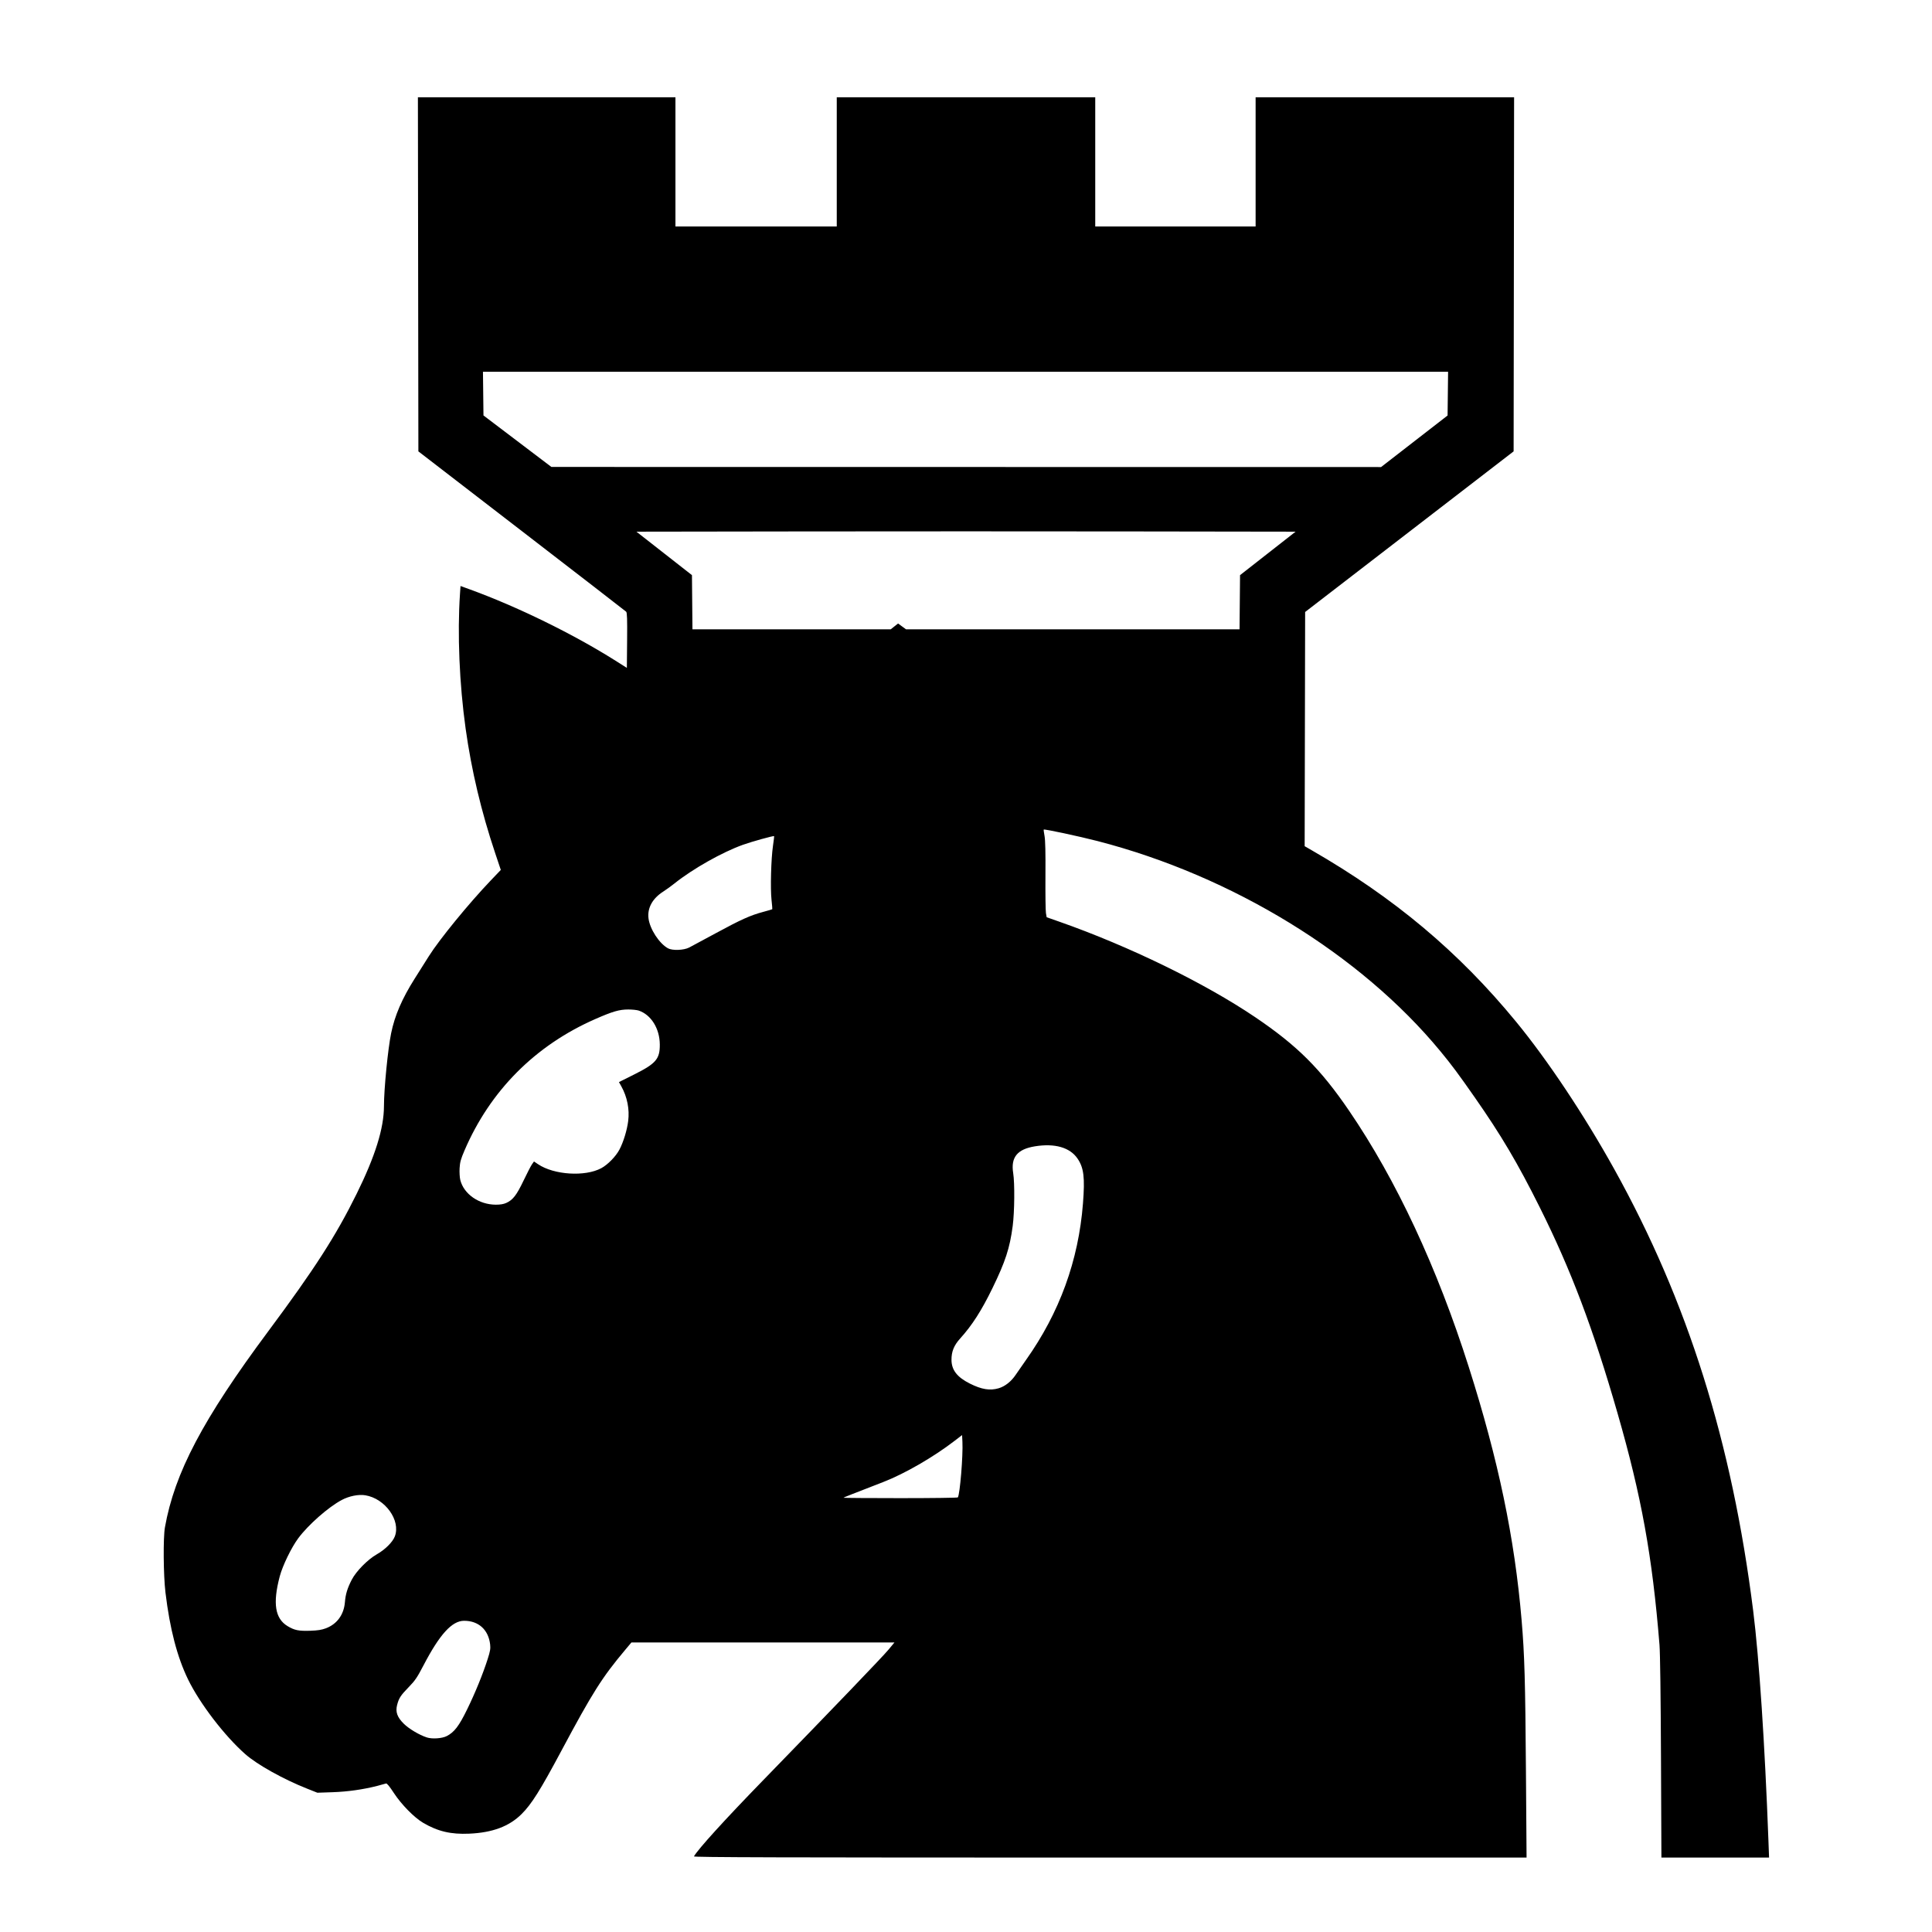
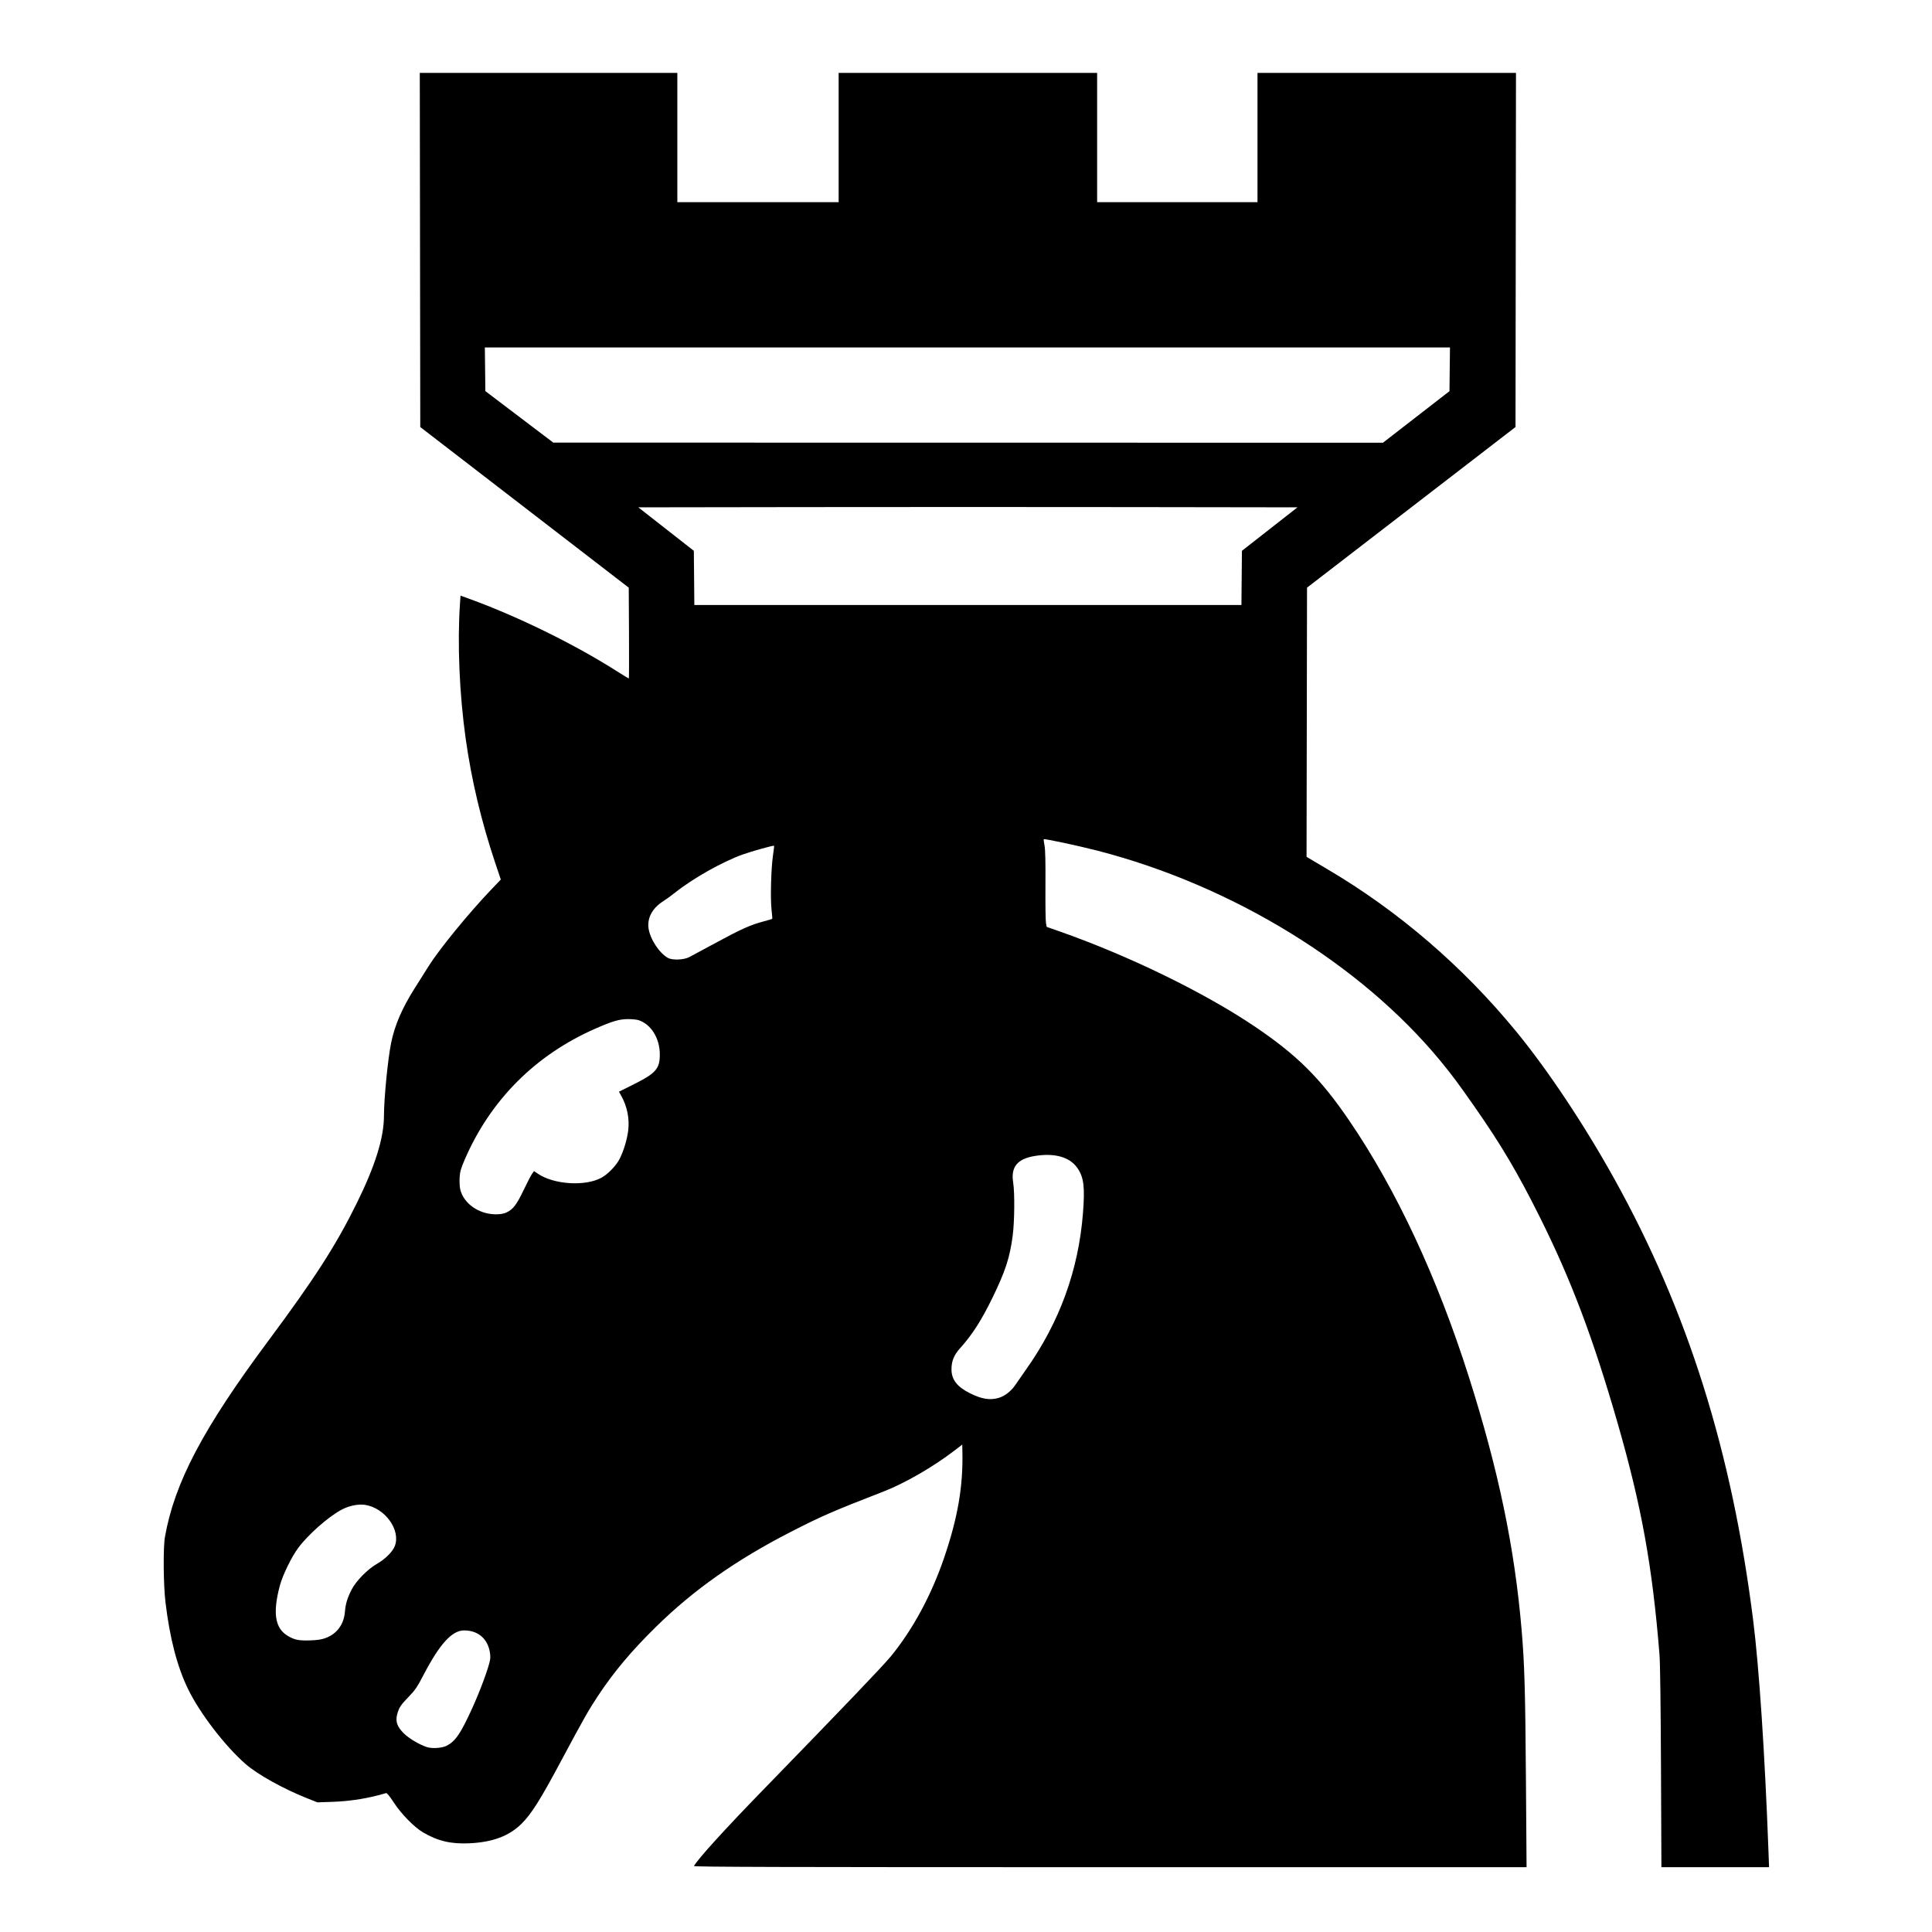
<svg xmlns="http://www.w3.org/2000/svg" version="1.1" id="svg1" width="2048" height="2048" viewBox="0 0 2048 2048">
  <defs id="defs1" />
  <g id="g1">
-     <path style="fill:#000000" d="m 735.599,1967.847 c 4.503,-7.849 32.556,-38.73 72.633,-79.953 76.79,-78.986 127.587,-131.904 133.622,-139.2 l 6.284,-7.597 h -139.413 -139.413 l -6.507,7.75 c -24.625,29.329 -34.631,45.153 -67.819,107.25 -22.298,41.721 -31.525,56.391 -42.051,66.856 -13.166,13.089 -30.786,19.704 -55.435,20.811 -19.544,0.878 -33.351,-2.368 -48.94,-11.504 -9.449,-5.538 -23.127,-19.47 -31.081,-31.658 -4.55,-6.973 -7.358,-10.382 -8.264,-10.034 -0.755,0.29 -4.914,1.431 -9.243,2.536 -15.157,3.87 -31.395,6.165 -47.499,6.713 l -16.027,0.546 -10.973,-4.354 c -25.334,-10.053 -52.815,-25.397 -65.479,-36.559 -21.895,-19.301 -48.086,-53.475 -60.545,-79.001 -11.616,-23.798 -19.447,-53.868 -24.057,-92.372 -2.189,-18.282 -2.514,-57.973 -0.565,-68.981 10.222,-57.732 40.195,-114.626 109.475,-207.802 49.204,-66.174 71.682,-101.124 93.707,-145.698 19.726,-39.921 28.971,-69.546 29,-92.926 0.023,-18.506 4.141,-60.386 7.612,-77.415 3.804,-18.661 11.584,-36.713 24.89,-57.75 4.838,-7.649 11.627,-18.408 15.086,-23.908 11.208,-17.82 42.244,-55.791 65.567,-80.218 l 10.711,-11.218 -5.958,-17.782 C 510.136,860.267 499.792,816.701 493.599,772.479 486.956,725.044 484.725,671.713 487.612,629.396 l 0.56,-8.201 9.164,3.323 C 548.008,642.892 607.573,672.022 652.5,700.398 l 12,7.579 0.265,-29.139 c 0.205,-22.46 -0.025,-29.428 -1,-30.398 C 663.069,647.749 613.225,609.225 553,562.833 L 443.5,478.483 443.247,290.79 442.995,103.097 H 579.497 716 v 68.5 68.5 h 85.5 85.5 v -68.5 -68.5 h 137 137 v 68.5 68.5 h 85 85 v -68.5 -68.5 h 137.003 137.003 l -0.253,187.684 -0.253,187.684 -110.5,85.133 -110.5,85.133 -0.254,124.137 -0.254,124.137 7.254,4.175 c 87.632,50.435 156.137,107.902 216.942,181.988 33.539,40.864 72.071,98.719 103.919,156.031 77.942,140.258 124.847,289.363 147.35,468.399 6.313,50.23 12.339,141.052 16.14,243.25 l 0.679,18.25 h -57.056 -57.056 l -0.452,-105.75 c -0.28,-65.609 -0.881,-111.064 -1.584,-119.75 -7.615,-94.117 -19.053,-157.275 -44.461,-245.5 -25.855,-89.777 -49.175,-151.525 -82.33,-218 -23.397,-46.91 -40.984,-76.66 -69.201,-117.059 -17.445,-24.977 -24.235,-34.091 -36.226,-48.63 C 1442.252,1011.765 1306.53,928.543 1163.5,891.573 c -19.734,-5.101 -56.386,-12.924 -57.118,-12.191 -0.183,0.183 0.209,3.231 0.87,6.774 0.826,4.424 1.128,17.561 0.963,41.941 -0.132,19.525 0.105,37.462 0.526,39.859 l 0.766,4.359 13.496,4.738 C 1196.736,1002.938 1277.062,1042.1 1330.5,1078.217 c 44.678,30.196 69.234,54.669 99.714,99.38 49.977,73.307 93.187,165.877 126.823,271.695 31.314,98.513 48.531,181.03 55.92,268.02 3.13,36.842 3.911,64.127 4.612,161.034 l 0.656,90.75 h -441.672 c -353.053,0 -441.528,-0.251 -440.955,-1.25 z M 473.5,1840.351 c 8.061,-4.122 13.026,-10.602 21.649,-28.254 8.607,-17.62 16.62,-37.259 21.829,-53.5 2.633,-8.21 3.097,-10.961 2.592,-15.367 -1.792,-15.624 -12.232,-25.133 -27.595,-25.133 -12.84,0 -25.839,14.274 -43.056,47.277 -6.741,12.921 -8.897,16.09 -15.723,23.099 -8.508,8.737 -10.438,11.725 -12.269,18.994 -1.834,7.285 0.143,12.83 7.011,19.658 5.479,5.447 16.415,11.972 24.532,14.636 5.576,1.831 16.067,1.127 21.029,-1.41 z M 345.449,1726.058 c 11.861,-4.494 19.094,-14.435 20.18,-27.74 0.689,-8.441 2.63,-14.808 7.229,-23.721 4.667,-9.045 17.006,-21.553 26.642,-27.006 8.721,-4.936 16.726,-12.901 19.031,-18.934 6.458,-16.911 -10.248,-40.177 -31.311,-43.605 -7.193,-1.171 -17.152,0.827 -25.013,5.017 -14.181,7.559 -35.415,26.252 -46.035,40.529 -7.248,9.743 -16.633,29.063 -19.626,40.4 -7.579,28.712 -5.025,44.772 8.401,52.822 7.276,4.363 11.712,5.256 24.054,4.843 7.818,-0.262 12.02,-0.927 16.449,-2.605 z m 669.919,-138.748 c 2.249,-3.639 5.586,-44.249 4.839,-58.89 l -0.366,-7.177 -8.171,6.28 c -22.286,17.128 -52.654,34.657 -75.171,43.391 -35.094,13.613 -41.983,16.332 -42.381,16.73 -0.249,0.249 26.821,0.453 60.155,0.453 33.334,0 60.826,-0.354 61.094,-0.787 z m 43.298,-115.707 c 6.721,-1.996 13.28,-7.179 17.994,-14.221 2.13,-3.182 7.063,-10.285 10.961,-15.785 35.569,-50.185 55.632,-105.317 60.37,-165.895 2.152,-27.512 0.907,-37.782 -5.766,-47.568 -8.047,-11.8 -24.06,-16.401 -45.16,-12.978 -18.717,3.037 -25.721,11.653 -23.044,28.349 1.719,10.72 1.437,41.219 -0.517,56.092 -3.079,23.428 -7.767,37.815 -21.509,66 -11.637,23.868 -21.471,39.194 -34.172,53.255 -6.625,7.334 -9.271,13.874 -9.202,22.745 0.082,10.678 5.939,18.232 19.385,25.004 12.513,6.302 21.402,7.752 30.659,5.003 z M 536.601,1275.19 c 7.123,-3.235 10.99,-8.216 18.358,-23.65 3.784,-7.925 7.829,-15.743 8.99,-17.373 l 2.11,-2.963 4.27,2.882 c 16.897,11.404 49.868,13.485 67.058,4.234 6.872,-3.698 15.447,-12.485 19.262,-19.736 4.198,-7.979 8.043,-20.536 9.259,-30.232 1.567,-12.501 -1.031,-25.623 -7.292,-36.826 l -2.501,-4.476 16.192,-8.097 c 23.114,-11.558 27.258,-16.427 27.112,-31.858 -0.159,-16.851 -9.201,-31.37 -22.319,-35.841 -1.87,-0.637 -6.885,-1.159 -11.145,-1.159 -9.403,0 -16.488,2.053 -34.836,10.096 -63.725,27.935 -111.514,75.949 -138.75,139.404 -3.906,9.101 -4.799,12.332 -5.173,18.718 -0.249,4.254 0.079,9.864 0.73,12.5 3.686,14.915 19.757,26.125 37.572,26.206 4.75,0.022 8.318,-0.567 11.101,-1.831 z M 730.5,1004.445 c 2.2,-1.133 14.931,-7.986 28.292,-15.227 26.775,-14.512 36.613,-18.931 50.309,-22.596 5.036,-1.348 9.311,-2.605 9.499,-2.793 0.188,-0.188 -0.145,-4.593 -0.741,-9.788 -1.343,-11.713 -0.488,-43.781 1.531,-57.428 0.812,-5.491 1.347,-10.112 1.189,-10.27 -0.603,-0.603 -23.524,5.758 -33.08,9.179 -21.922,7.849 -53.147,25.478 -72.441,40.9 -3.608,2.883 -8.929,6.741 -11.825,8.573 -11.517,7.284 -17.168,17.477 -15.792,28.486 1.424,11.399 11.373,26.677 20.705,31.798 4.609,2.529 16.701,2.078 22.353,-0.834 z m 217.608,-340.434 3.896,-3.085 4.195,3.085 4.195,3.085 h 176.788 176.788 l 0.265,-28.709 0.265,-28.709 29.435,-23.041 29.435,-23.041 -174.685,-0.253 c -96.077,-0.139 -253.293,-0.139 -349.37,0 l -174.685,0.253 29.435,23.041 29.435,23.041 0.265,28.709 0.265,28.709 h 105.091 105.091 z m 551.141,-196.24 35.251,-27.326 0.268,-23.174 0.269,-23.174 H 1023.5 511.963 l 0.268,23.146 0.268,23.146 36,27.295 36,27.295 439.749,0.059 439.749,0.059 z" id="path1" />
+     <path style="fill:#000000" d="m 735.599,1978.051 c 4.502,-7.848 32.553,-38.727 72.633,-79.955 86.908,-89.398 127.682,-132.029 136.094,-142.295 23.113,-28.208 42.779,-64.504 56.237,-103.795 14.777,-43.142 20.51,-76.471 19.6,-113.943 l -0.164,-6.738 -8.25,6.341 c -22.374,17.197 -52.745,34.731 -75.25,43.447 -52.648,20.39 -65.895,26.151 -98,42.623 -58.268,29.895 -103.292,61.614 -143.352,100.991 -26.021,25.578 -44.439,47.545 -61.64,73.522 -9.417,14.221 -15.409,24.806 -38.522,68.051 -22.298,41.721 -31.525,56.391 -42.051,66.856 -13.166,13.089 -30.786,19.704 -55.435,20.811 -19.544,0.878 -33.351,-2.368 -48.94,-11.504 -9.449,-5.538 -23.127,-19.47 -31.081,-31.658 -4.55,-6.973 -7.358,-10.382 -8.264,-10.034 -0.755,0.29 -4.914,1.431 -9.243,2.536 -15.157,3.87 -31.395,6.165 -47.499,6.713 l -16.027,0.546 -10.973,-4.354 c -25.334,-10.053 -52.815,-25.397 -65.479,-36.559 -21.895,-19.301 -48.086,-53.475 -60.545,-79.001 -11.616,-23.798 -19.447,-53.868 -24.057,-92.372 -2.189,-18.282 -2.514,-57.973 -0.565,-68.981 10.222,-57.732 40.195,-114.626 109.475,-207.802 49.204,-66.174 71.682,-101.124 93.707,-145.698 19.726,-39.921 28.971,-69.546 29,-92.926 0.023,-18.506 4.141,-60.386 7.612,-77.415 3.804,-18.661 11.584,-36.713 24.89,-57.75 4.838,-7.649 11.627,-18.408 15.086,-23.908 11.208,-17.82 42.244,-55.791 65.567,-80.218 l 10.711,-11.218 -5.958,-17.782 C 510.136,870.471 499.792,826.905 493.599,782.683 486.956,735.249 484.725,681.917 487.612,639.6 l 0.56,-8.201 9.164,3.323 c 51.132,18.542 111.081,47.914 155.996,76.432 7.058,4.481 13.024,8.147 13.26,8.147 0.235,0 0.311,-21.68 0.168,-48.178 L 666.5,622.944 556,537.814 445.5,452.684 445.247,264.992 444.995,77.301 H 581.497 718 v 68.5 68.5 h 85.5 85.5 v -68.5 -68.5 h 137 137 v 68.5 68.5 h 85 85 v -68.5 -68.5 h 137.003 137.003 l -0.253,187.684 -0.253,187.684 -110.5,85.133 -110.5,85.133 -0.253,142.658 -0.253,142.658 2.253,1.379 c 1.239,0.759 10.128,6.021 19.753,11.694 75.385,44.434 143.488,102.963 200.188,172.047 33.539,40.864 72.071,98.719 103.919,156.031 77.942,140.258 124.847,289.363 147.35,468.399 6.313,50.23 12.339,141.052 16.14,243.25 l 0.679,18.25 h -57.056 -57.056 l -0.452,-105.75 c -0.28,-65.609 -0.881,-111.064 -1.584,-119.75 -7.615,-94.117 -19.053,-157.275 -44.461,-245.5 -25.855,-89.777 -49.175,-151.525 -82.33,-218 -23.397,-46.91 -40.984,-76.66 -69.201,-117.059 -17.445,-24.977 -24.235,-34.091 -36.226,-48.63 -84.659,-102.643 -220.382,-185.865 -363.411,-222.836 -19.734,-5.101 -56.386,-12.924 -57.118,-12.191 -0.183,0.183 0.209,3.231 0.87,6.774 0.826,4.424 1.128,17.561 0.963,41.941 -0.132,19.525 0.105,37.462 0.526,39.859 l 0.766,4.359 13.496,4.738 c 73.732,25.884 154.058,65.047 207.496,101.164 44.678,30.196 69.234,54.669 99.714,99.38 49.977,73.307 93.187,165.877 126.823,271.695 31.314,98.513 48.531,181.03 55.92,268.02 3.13,36.842 3.911,64.127 4.612,161.034 l 0.656,90.75 h -441.672 c -353.053,0 -441.528,-0.251 -440.955,-1.25 z M 473.5,1850.555 c 8.061,-4.122 13.026,-10.602 21.649,-28.254 8.607,-17.62 16.62,-37.259 21.829,-53.5 2.633,-8.21 3.097,-10.961 2.592,-15.367 -1.792,-15.624 -12.232,-25.133 -27.595,-25.133 -12.84,0 -25.839,14.274 -43.056,47.277 -6.741,12.921 -8.897,16.09 -15.723,23.099 -8.508,8.737 -10.438,11.725 -12.269,18.994 -1.834,7.285 0.143,12.83 7.011,19.658 5.479,5.447 16.415,11.972 24.532,14.636 5.576,1.831 16.067,1.127 21.029,-1.41 z M 345.449,1736.262 c 11.861,-4.494 19.094,-14.435 20.18,-27.74 0.689,-8.441 2.63,-14.808 7.229,-23.721 4.667,-9.045 17.006,-21.553 26.642,-27.006 8.721,-4.936 16.726,-12.901 19.031,-18.934 6.458,-16.911 -10.248,-40.177 -31.311,-43.605 -7.193,-1.171 -17.152,0.827 -25.013,5.017 -14.181,7.559 -35.415,26.252 -46.035,40.529 -7.248,9.743 -16.633,29.063 -19.626,40.4 -7.579,28.712 -5.025,44.772 8.401,52.822 7.276,4.363 11.712,5.256 24.054,4.843 7.818,-0.262 12.02,-0.927 16.449,-2.605 z m 713.217,-254.454 c 6.721,-1.996 13.28,-7.179 17.994,-14.221 2.13,-3.182 7.063,-10.285 10.961,-15.785 35.569,-50.185 55.632,-105.317 60.37,-165.895 2.152,-27.512 0.907,-37.782 -5.766,-47.568 -8.047,-11.8 -24.06,-16.401 -45.16,-12.978 -18.717,3.037 -25.721,11.653 -23.044,28.349 1.719,10.72 1.437,41.219 -0.517,56.092 -3.079,23.428 -7.767,37.815 -21.509,66 -11.637,23.868 -21.471,39.194 -34.172,53.255 -6.625,7.334 -9.271,13.874 -9.202,22.745 0.082,10.678 5.939,18.232 19.385,25.004 12.513,6.302 21.402,7.752 30.659,5.003 z M 536.601,1285.394 c 7.123,-3.235 10.99,-8.216 18.358,-23.65 3.784,-7.925 7.829,-15.743 8.99,-17.373 l 2.11,-2.963 4.27,2.882 c 16.897,11.404 49.868,13.485 67.058,4.234 6.872,-3.698 15.447,-12.485 19.262,-19.736 4.198,-7.979 8.043,-20.536 9.259,-30.232 1.567,-12.501 -1.031,-25.623 -7.292,-36.826 l -2.501,-4.476 16.192,-8.097 c 23.114,-11.558 27.258,-16.427 27.112,-31.858 -0.159,-16.851 -9.201,-31.37 -22.319,-35.841 -1.87,-0.637 -6.885,-1.159 -11.145,-1.159 -9.403,0 -16.488,2.053 -34.836,10.096 -63.725,27.935 -111.514,75.949 -138.75,139.404 -3.906,9.101 -4.799,12.332 -5.173,18.718 -0.249,4.254 0.079,9.864 0.73,12.5 3.686,14.915 19.757,26.125 37.572,26.206 4.75,0.022 8.318,-0.567 11.101,-1.831 z M 730.5,1014.649 c 2.2,-1.134 14.931,-7.986 28.292,-15.227 26.775,-14.512 36.613,-18.931 50.309,-22.596 5.036,-1.348 9.311,-2.605 9.499,-2.793 0.188,-0.188 -0.145,-4.593 -0.741,-9.788 -1.343,-11.713 -0.488,-43.781 1.531,-57.428 0.812,-5.491 1.347,-10.112 1.189,-10.27 -0.603,-0.603 -23.524,5.758 -33.08,9.179 -21.922,7.849 -53.147,25.478 -72.441,40.9 -3.608,2.883 -8.929,6.741 -11.825,8.573 -11.517,7.284 -17.168,17.477 -15.792,28.486 1.424,11.399 11.373,26.677 20.705,31.798 4.609,2.529 16.701,2.078 22.353,-0.834 z m 585.735,-402.058 0.265,-28.709 29.435,-23.041 29.435,-23.041 -174.685,-0.253 c -96.077,-0.139 -253.293,-0.139 -349.37,0 l -174.685,0.253 29.435,23.041 29.435,23.041 0.265,28.709 0.265,28.709 H 1026 1315.969 Z m 185.014,-170.617 35.251,-27.326 0.268,-23.174 0.269,-23.174 H 1025.5 513.963 l 0.268,23.146 0.268,23.146 36,27.295 36,27.295 439.749,0.059 439.749,0.059 z" id="path1" />
  </g>
</svg>
